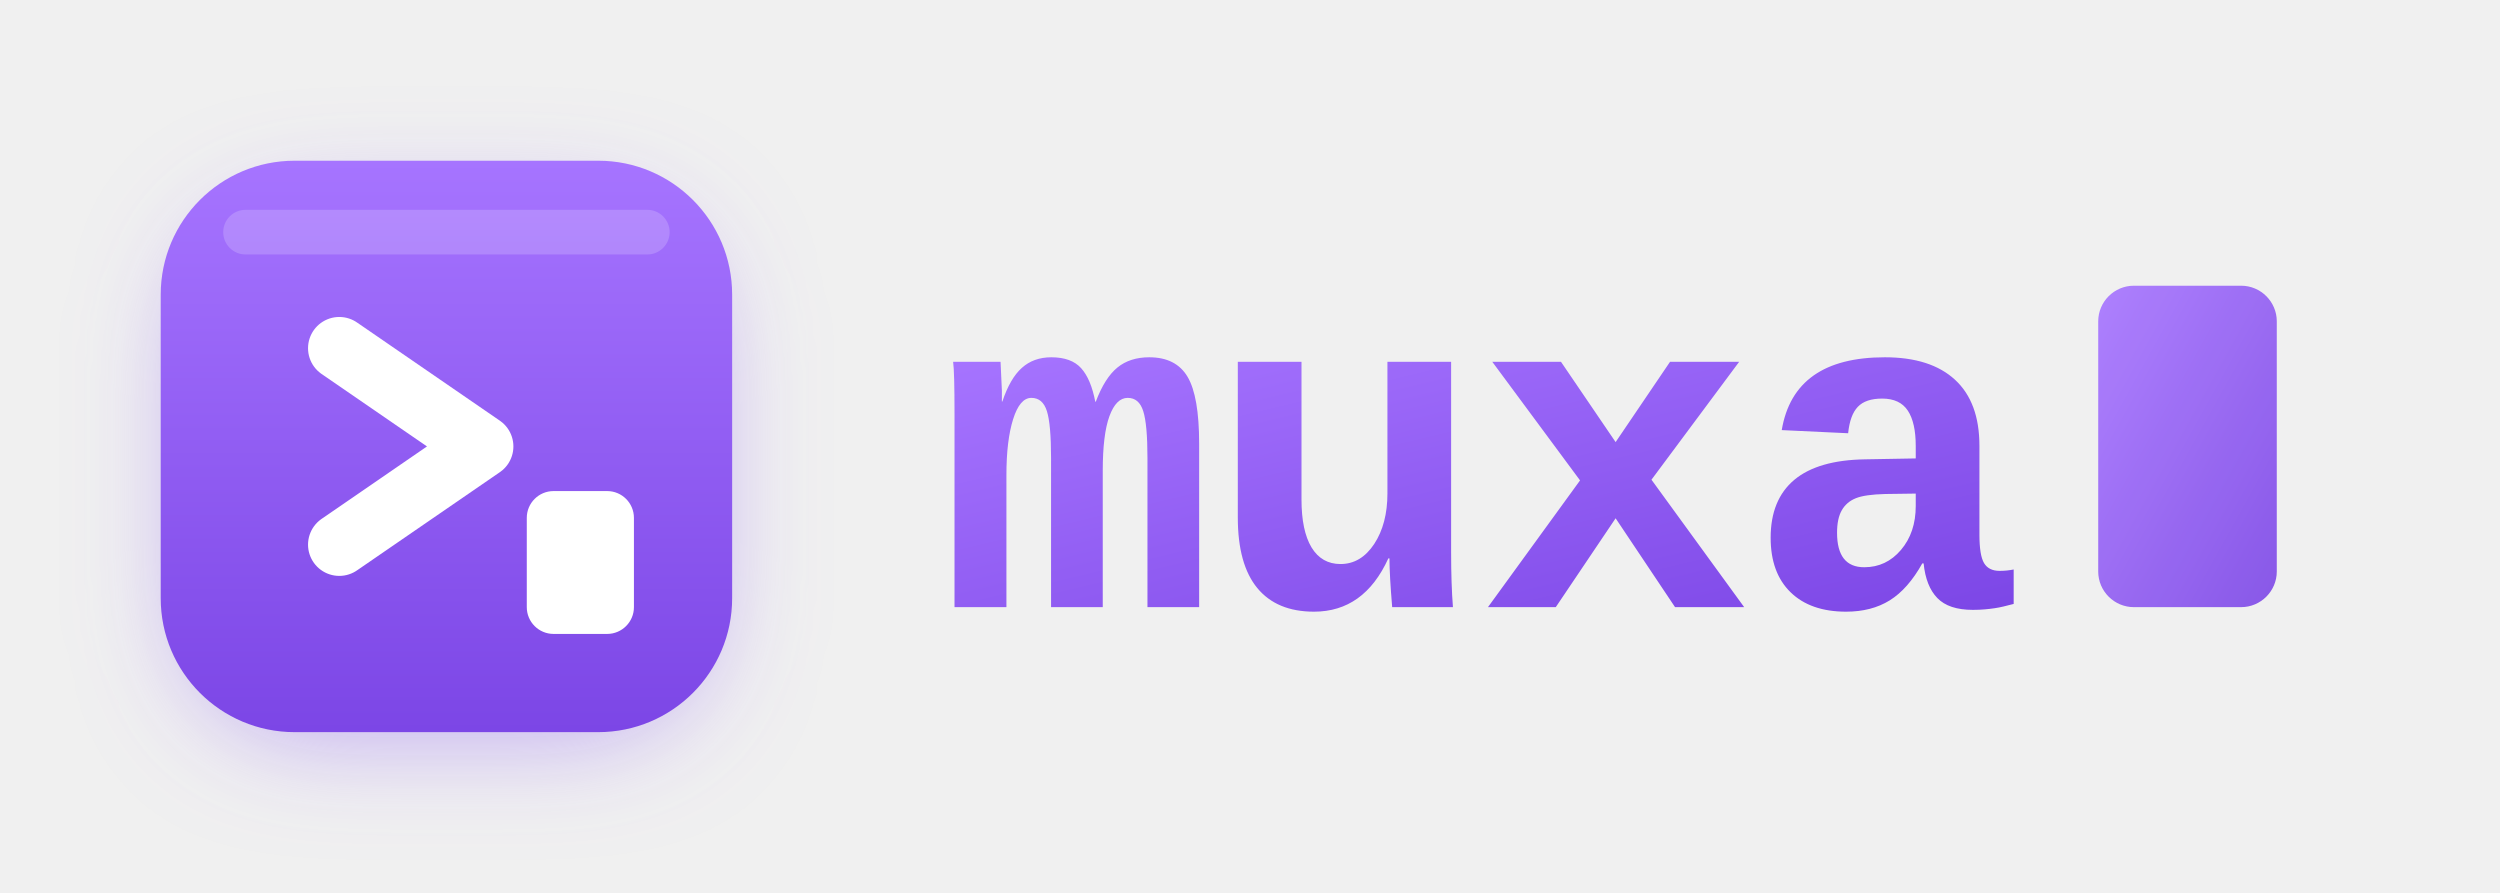
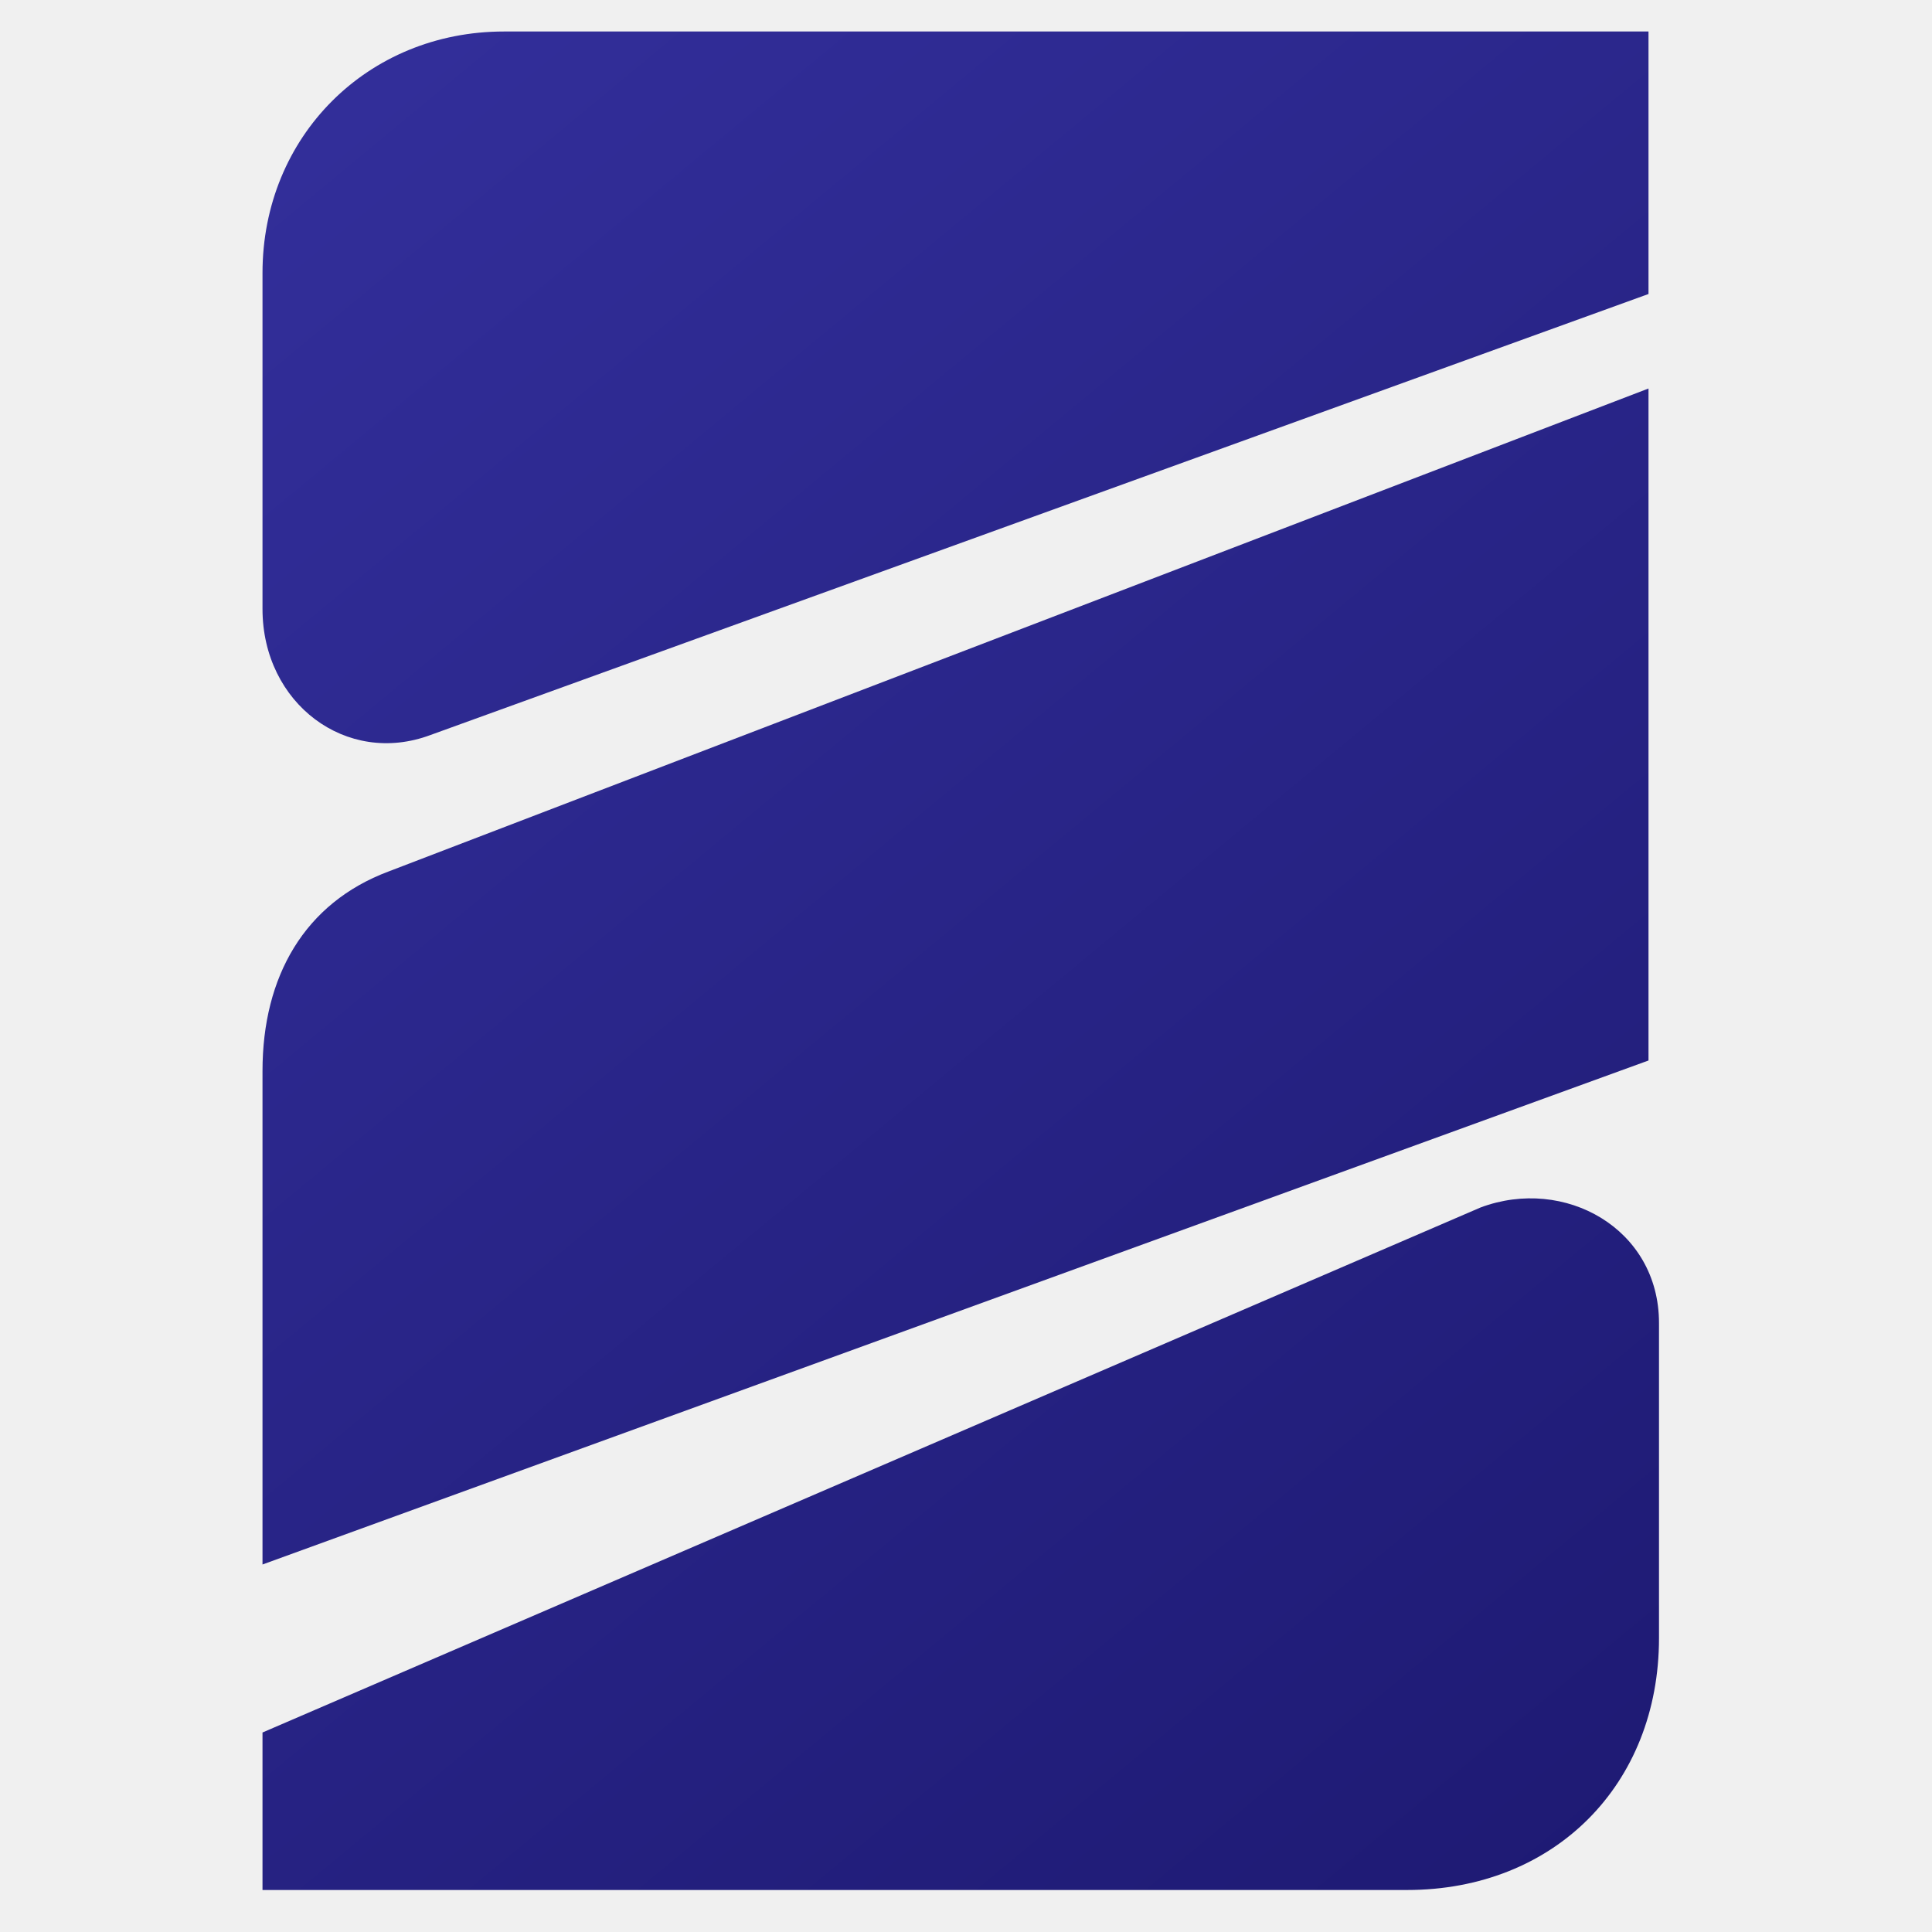
- <svg xmlns="http://www.w3.org/2000/svg" viewBox="0 0 560 200" role="img" aria-label="muxa">
+ <svg xmlns="http://www.w3.org/2000/svg" viewBox="36 28 184 184" role="img" aria-labelledby="title desc">
  <defs>
-     <linearGradient id="tile" x1="0" y1="0" x2="0" y2="1">
-       <stop offset="0%" stop-color="#a674ff" />
-       <stop offset="100%" stop-color="#7c46e6" />
+     <linearGradient id="mark" x1="48" y1="28" x2="212" y2="226" gradientUnits="userSpaceOnUse">
+       <stop offset="0" stop-color="#34309d" />
+       <stop offset="1" stop-color="#1b176e" />
    </linearGradient>
-     <linearGradient id="wm" x1="0" y1="0" x2="1" y2="1">
-       <stop offset="0%" stop-color="#a674ff" />
-       <stop offset="100%" stop-color="#7c46e6" />
-     </linearGradient>
-     <filter id="glow" x="-60%" y="-60%" width="220%" height="220%">
-       <feGaussianBlur stdDeviation="12" />
-     </filter>
-     <style>
-       .wm {
-         font-family: ui-monospace, SFMono-Regular, "SF Mono", Menlo, Consolas, "Liberation Mono", monospace;
-         font-weight: 800;
-         font-size: 104px;
-         letter-spacing: -2px;
-       }
-     </style>
  </defs>
-   <g transform="translate(36 36)">
-     <rect x="6" y="12" width="116" height="116" rx="28" fill="#8b5cf6" filter="url(#glow)" opacity="0.5" />
-     <rect x="0" y="0" width="128" height="128" rx="30" fill="url(#tile)" />
-     <rect x="14" y="11" width="100" height="10" rx="5" fill="#ffffff" opacity="0.18" />
-     <path d="M40 42 L72 64 L40 86" fill="none" stroke="#ffffff" stroke-width="14" stroke-linecap="round" stroke-linejoin="round" />
-     <rect x="82" y="74" width="24" height="32" rx="6" fill="#ffffff" />
+   <g fill="url(#mark)">
+     <path d="M84 31c-13 0-23 10-23 23v32c0 9 8 15 16 12l116-42V31H84z" />
+     <path d="M73 111c-8 3-12 10-12 19v47l132-48V65L73 111z" />
+     <path d="M61 193v15h109c14 0 24-10 24-24v-30c0-9-9-14-17-11L61 193z" />
  </g>
-   <text class="wm" x="210" y="136" fill="url(#wm)">muxa</text>
-   <rect x="470" y="64" width="40" height="72" rx="8" fill="url(#wm)" opacity="0.9" />
</svg>
